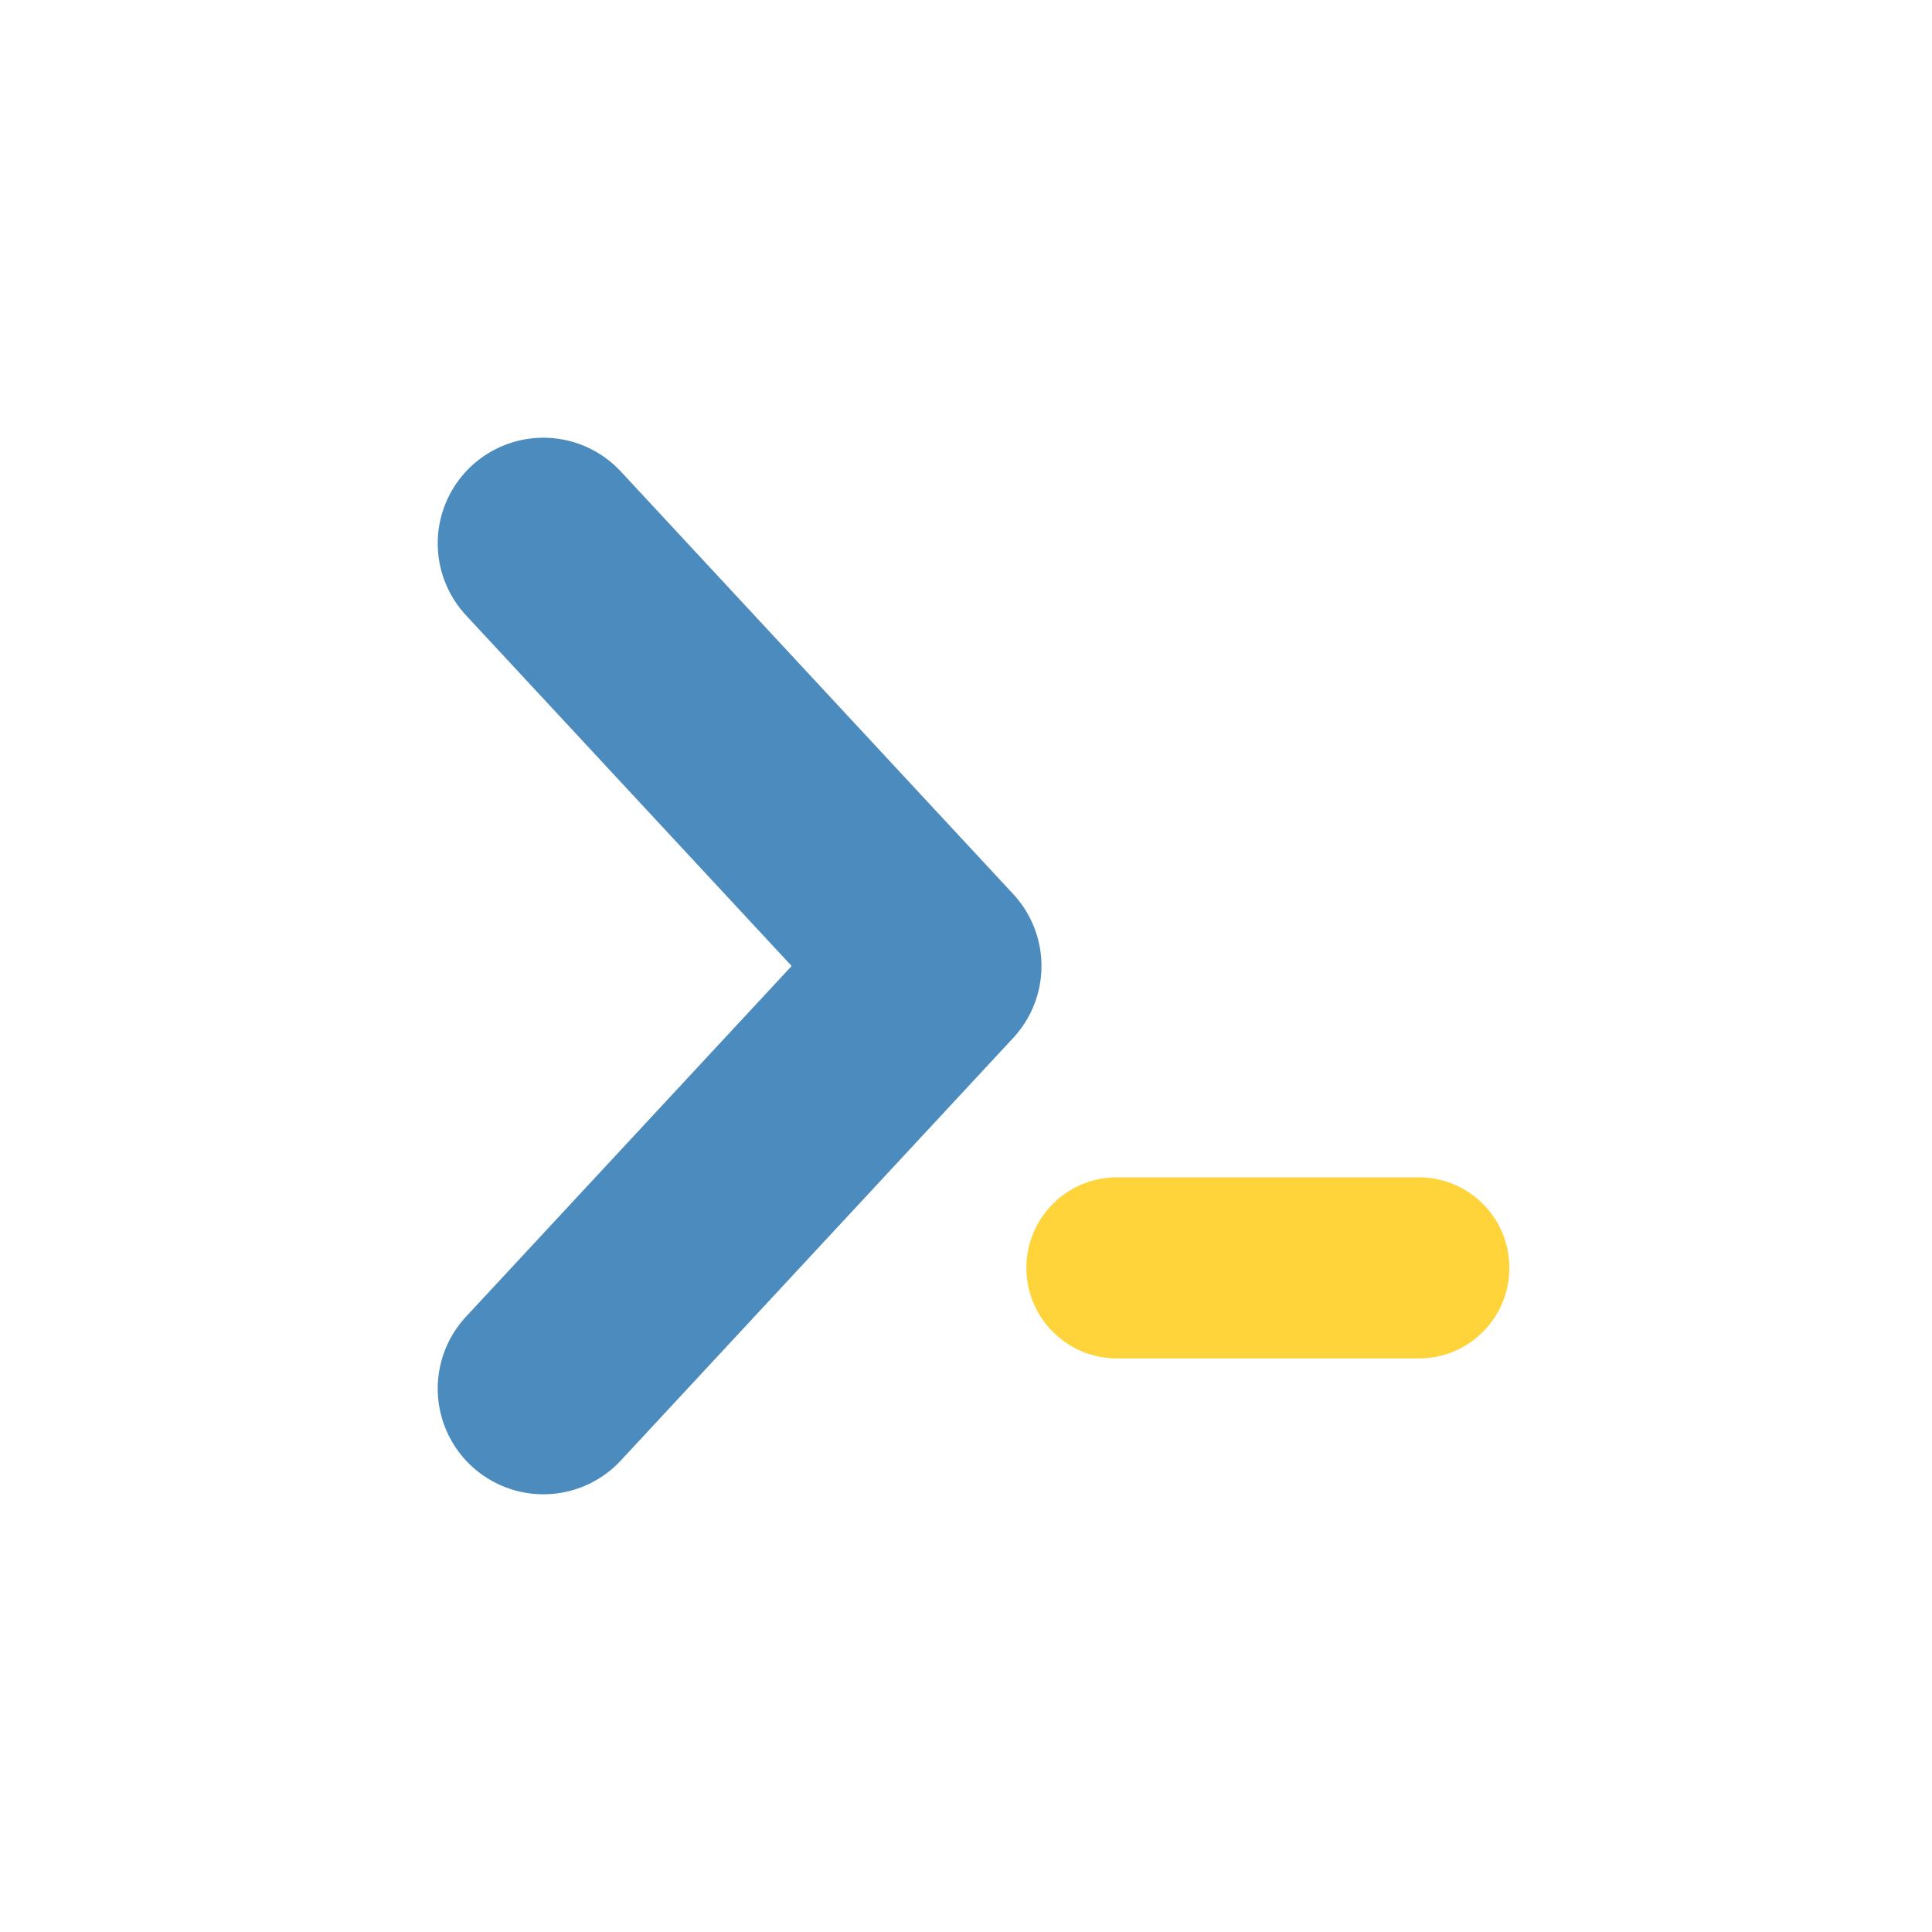
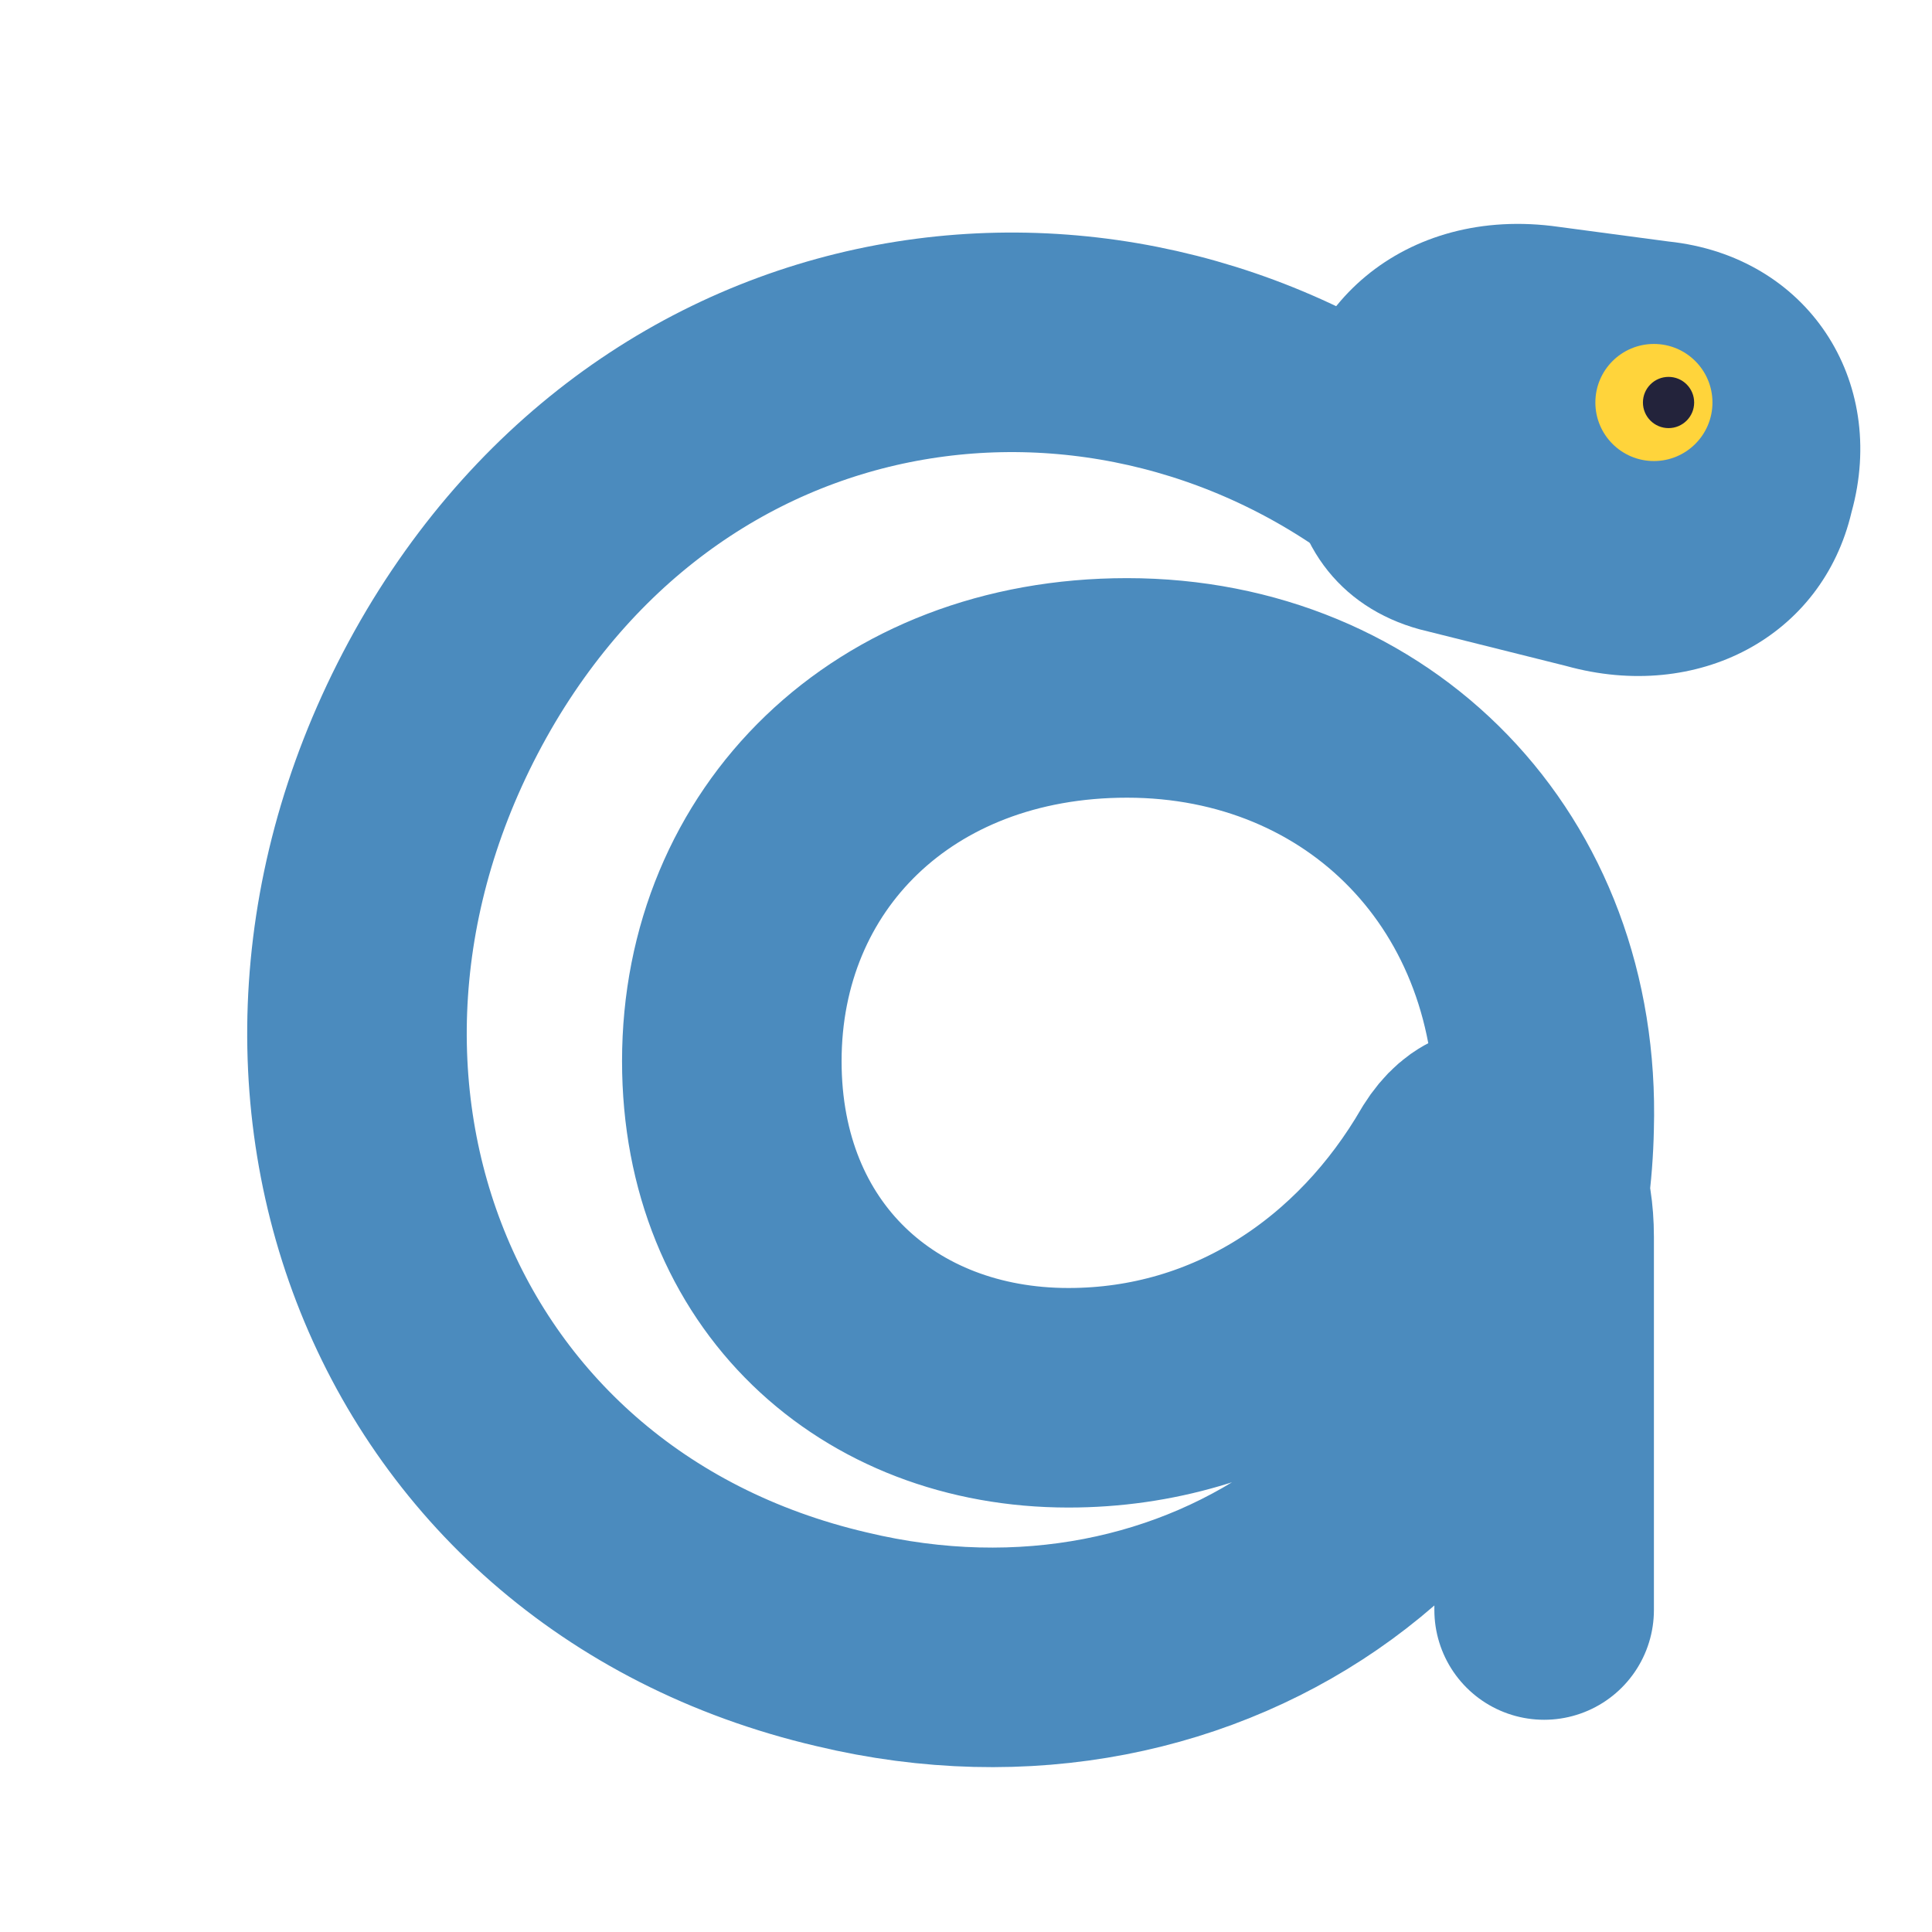
- <svg xmlns="http://www.w3.org/2000/svg" viewBox="0 0 64 64" width="64" height="64">
-   <path d="M18 18l13 14-13 14" fill="none" stroke="#4B8BBE" stroke-width="7" stroke-linecap="round" stroke-linejoin="round" />
-   <rect x="34" y="39" width="16" height="6" rx="3" fill="#FFD43B" />
+ <svg xmlns="http://www.w3.org/2000/svg" viewBox="0 0 264 264" width="64" height="64" role="img" aria-labelledby="title">
+   <path d="M198 70 C158 34 94 39 63 91 C31 145 55 210 115 224 C165 236 210 203 211 154 C212 119 187 94 154 94 C122 94 100 116 100 145 C100 173 120 191 146 191 C169 191 188 178 199 159 C204 151 211 157 211 169 L211 220" fill="none" stroke="#4B8BBE" stroke-width="30" stroke-linecap="round" stroke-linejoin="round" />
+   <path d="M176 61 C176 42 192 28 213 31 L228 33 C247 35 258 52 253 70 C249 87 232 96 214 91 L194 86 C183 83 176 74 176 61 Z" fill="#4B8BBE" />
+   <circle cx="226" cy="55" r="8" fill="#FFD43B" />
+   <circle cx="228" cy="55" r="3.5" fill="#23233B" />
</svg>
